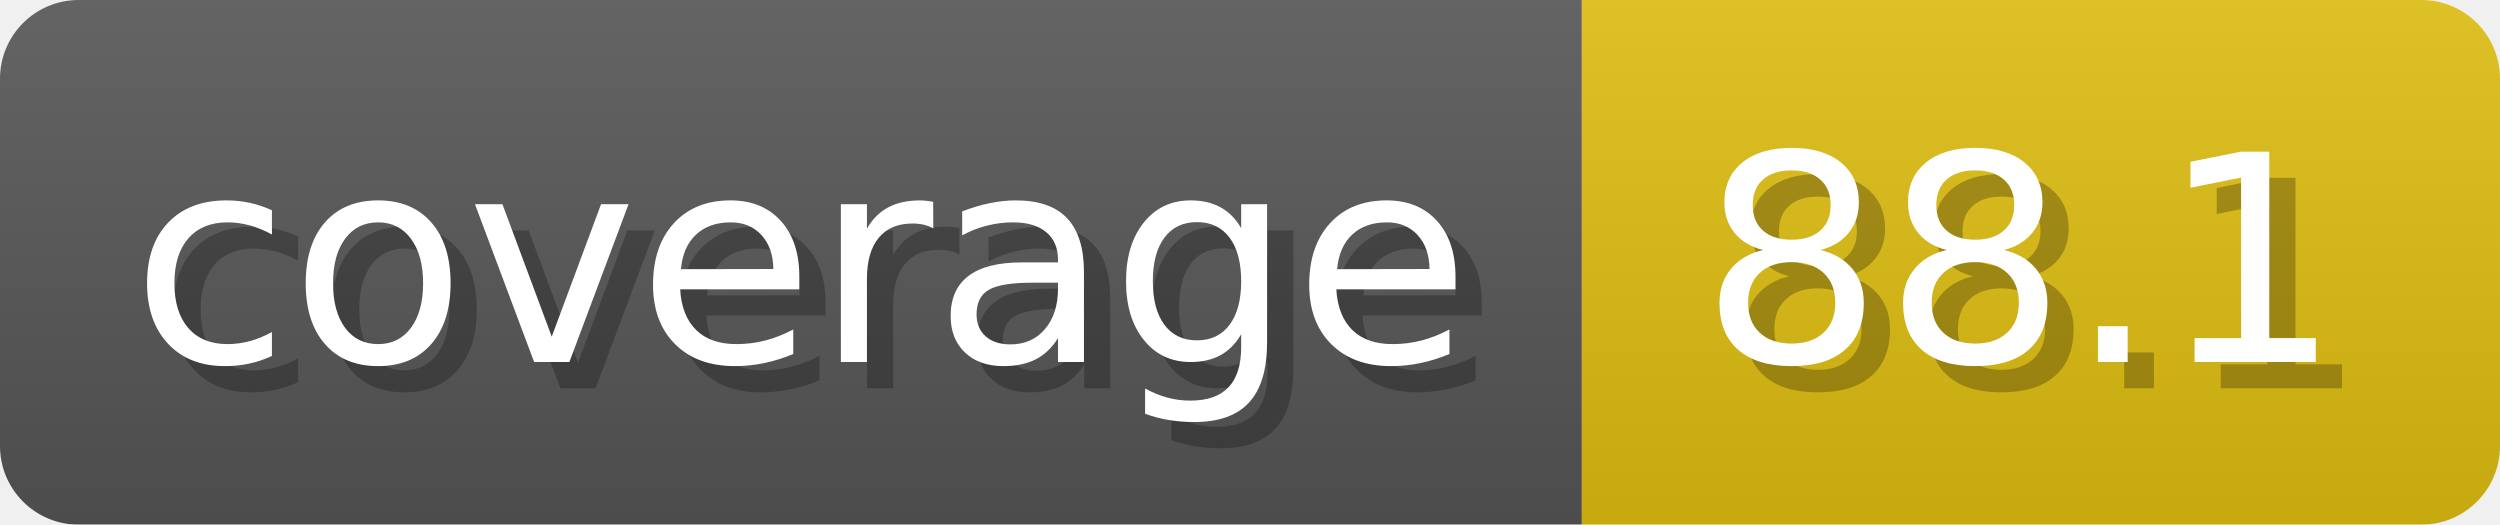
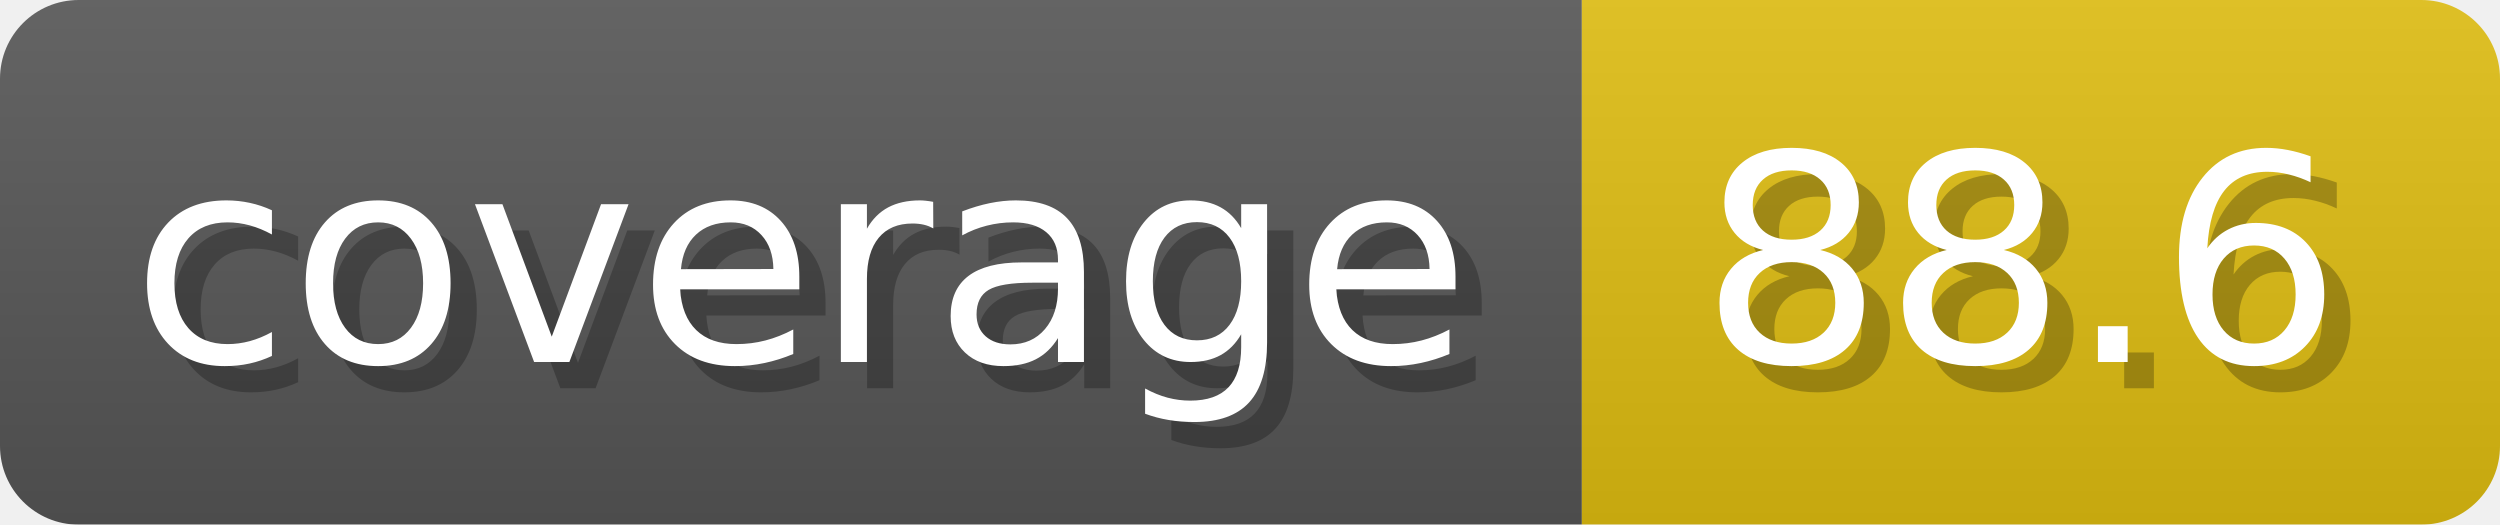
- <svg xmlns="http://www.w3.org/2000/svg" width="95.3" height="20" viewBox="0 0 953 200" role="img" aria-label="coverage: 88.1">
+ <svg xmlns="http://www.w3.org/2000/svg" width="95.3" height="20" viewBox="0 0 953 200" role="img" aria-label="coverage: 88.6">
  <linearGradient id="a" x2="0" y2="100%">
    <stop offset="0" stop-opacity=".1" stop-color="#EEE" />
    <stop offset="1" stop-opacity=".1" />
  </linearGradient>
  <mask id="m">
    <rect width="953" height="200" rx="30" fill="#FFF" />
  </mask>
  <g mask="url(#m)">
    <rect width="603" height="200" fill="#555" />
    <rect width="350" height="200" fill="#DB1" x="603" />
    <rect width="953" height="200" fill="url(#a)" />
  </g>
  <g aria-hidden="true" fill="#fff" text-anchor="start" font-family="Verdana,DejaVu Sans,sans-serif" font-size="110">
    <text x="60" y="148" textLength="503" fill="#000" opacity="0.25">coverage</text>
    <text x="50" y="138" textLength="503">coverage</text>
-     <text x="658" y="148" textLength="250" fill="#000" opacity="0.25">88.1</text>
-     <text x="648" y="138" textLength="250">88.1</text>
+     <text x="658" y="148" textLength="250" fill="#000" opacity="0.25">88.6</text>
+     <text x="648" y="138" textLength="250">88.6</text>
  </g>
</svg>
